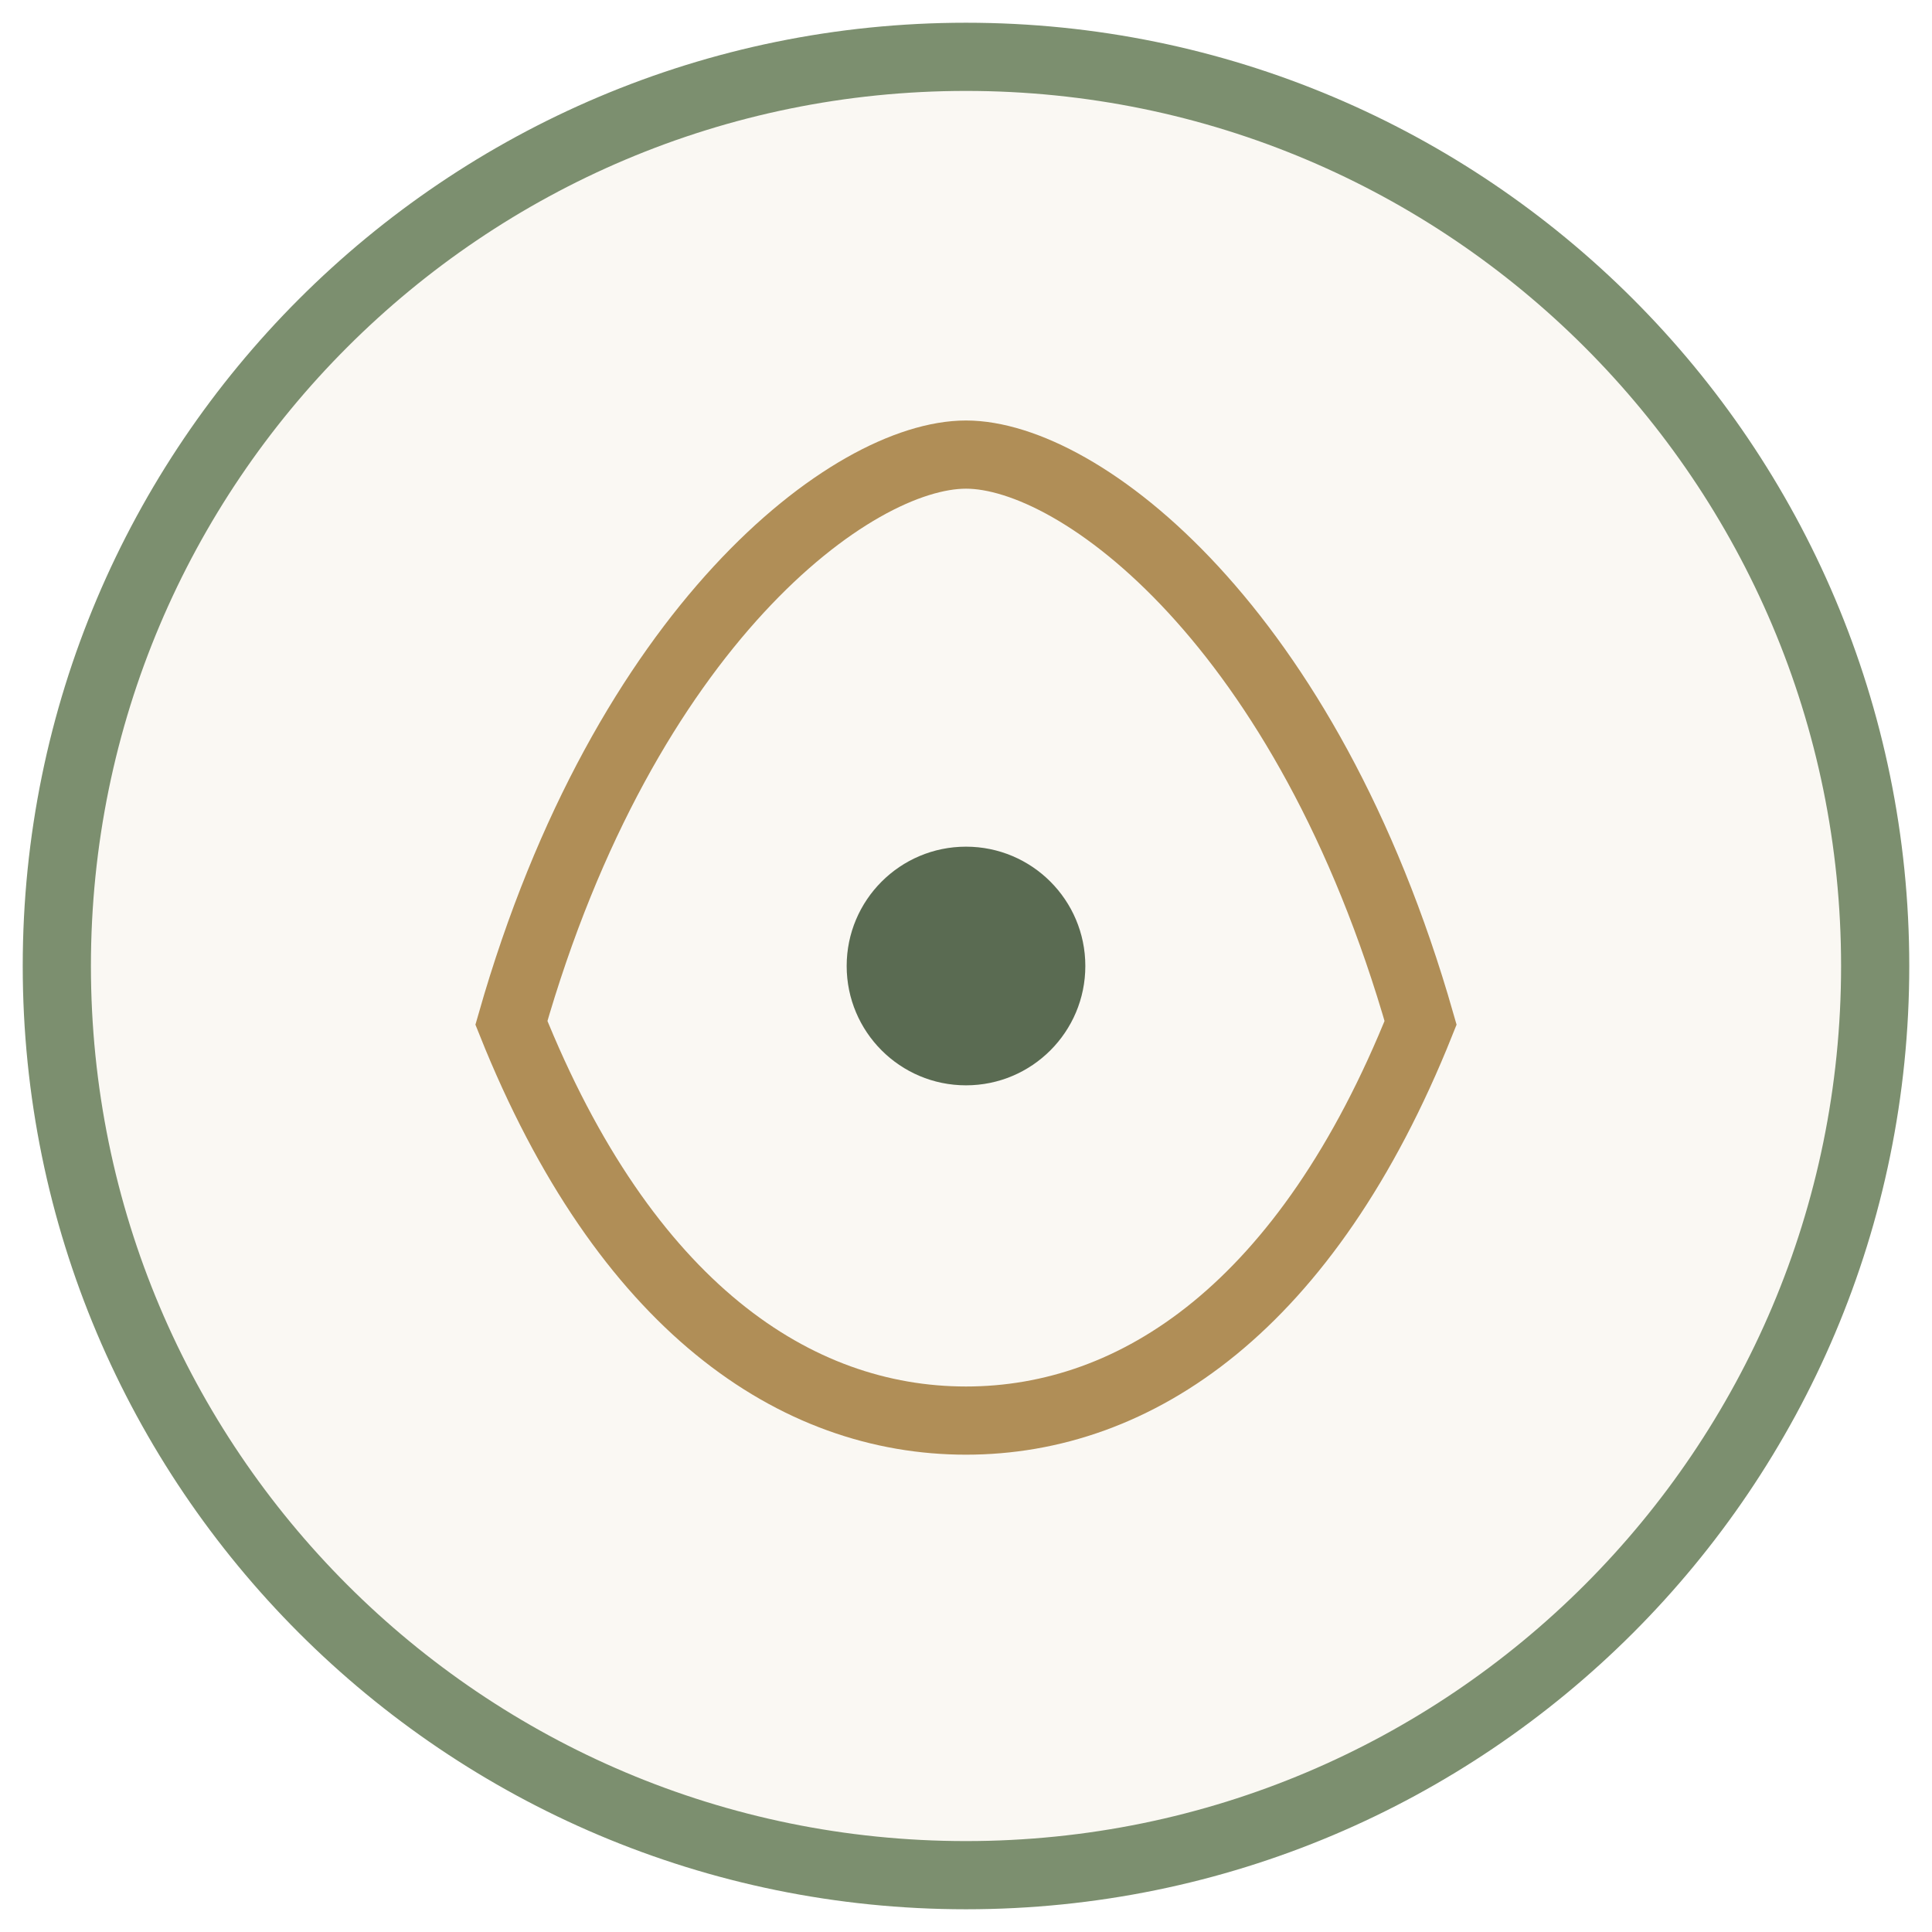
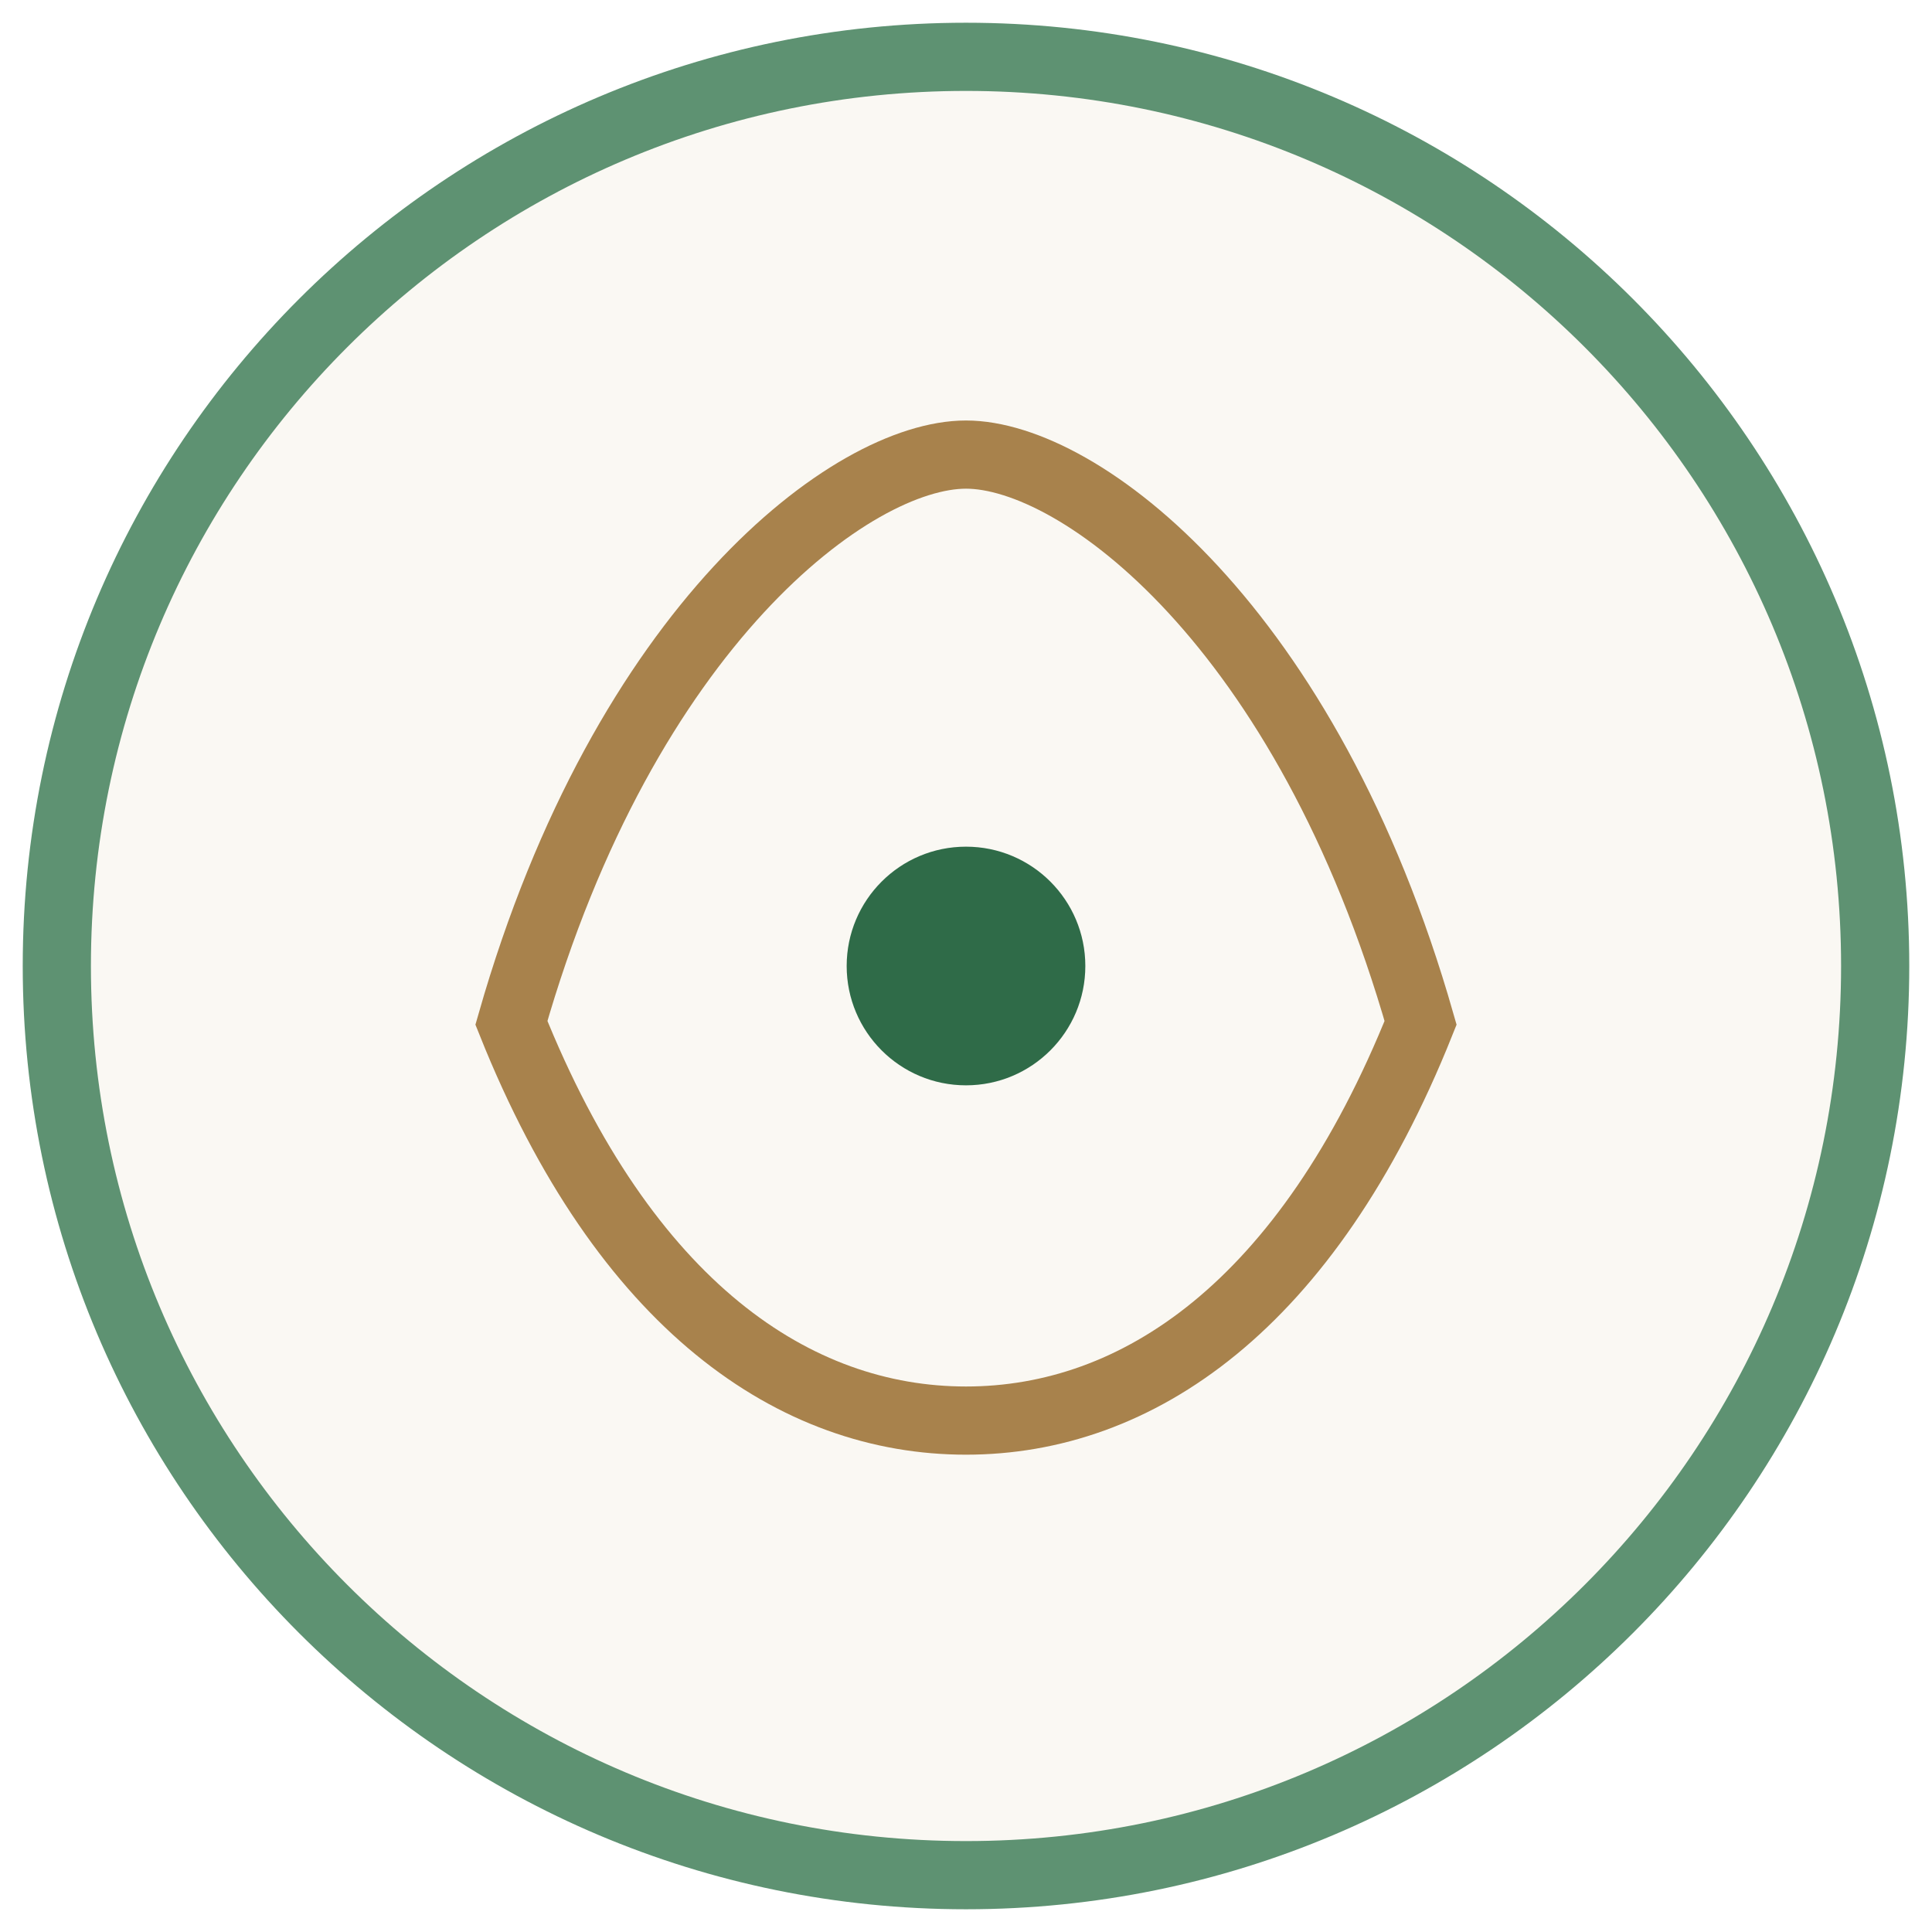
<svg xmlns="http://www.w3.org/2000/svg" width="32" height="32" viewBox="0 0 34 34">
-   <circle cx="17" cy="17" r="16" fill="#faf8f3" stroke="#7c8f6f" stroke-width="1.2" />
-   <path d="M9 18c2-7 6-10 8-10s6 3 8 10c-2 5-5 7-8 7s-6-2-8-7Z" stroke="#b08e57" stroke-width="1.2" fill="none" />
-   <circle cx="17" cy="17" r="2.1" fill="#5a6b52" />
+   <circle cx="17" cy="17" r="16" fill="#faf8f3" stroke="#5e9272" stroke-width="1.2" />
+   <path d="M9 18c2-7 6-10 8-10s6 3 8 10c-2 5-5 7-8 7s-6-2-8-7Z" stroke="#a8824c" stroke-width="1.2" fill="none" />
+   <circle cx="17" cy="17" r="2.1" fill="#2f6b48" />
</svg>
